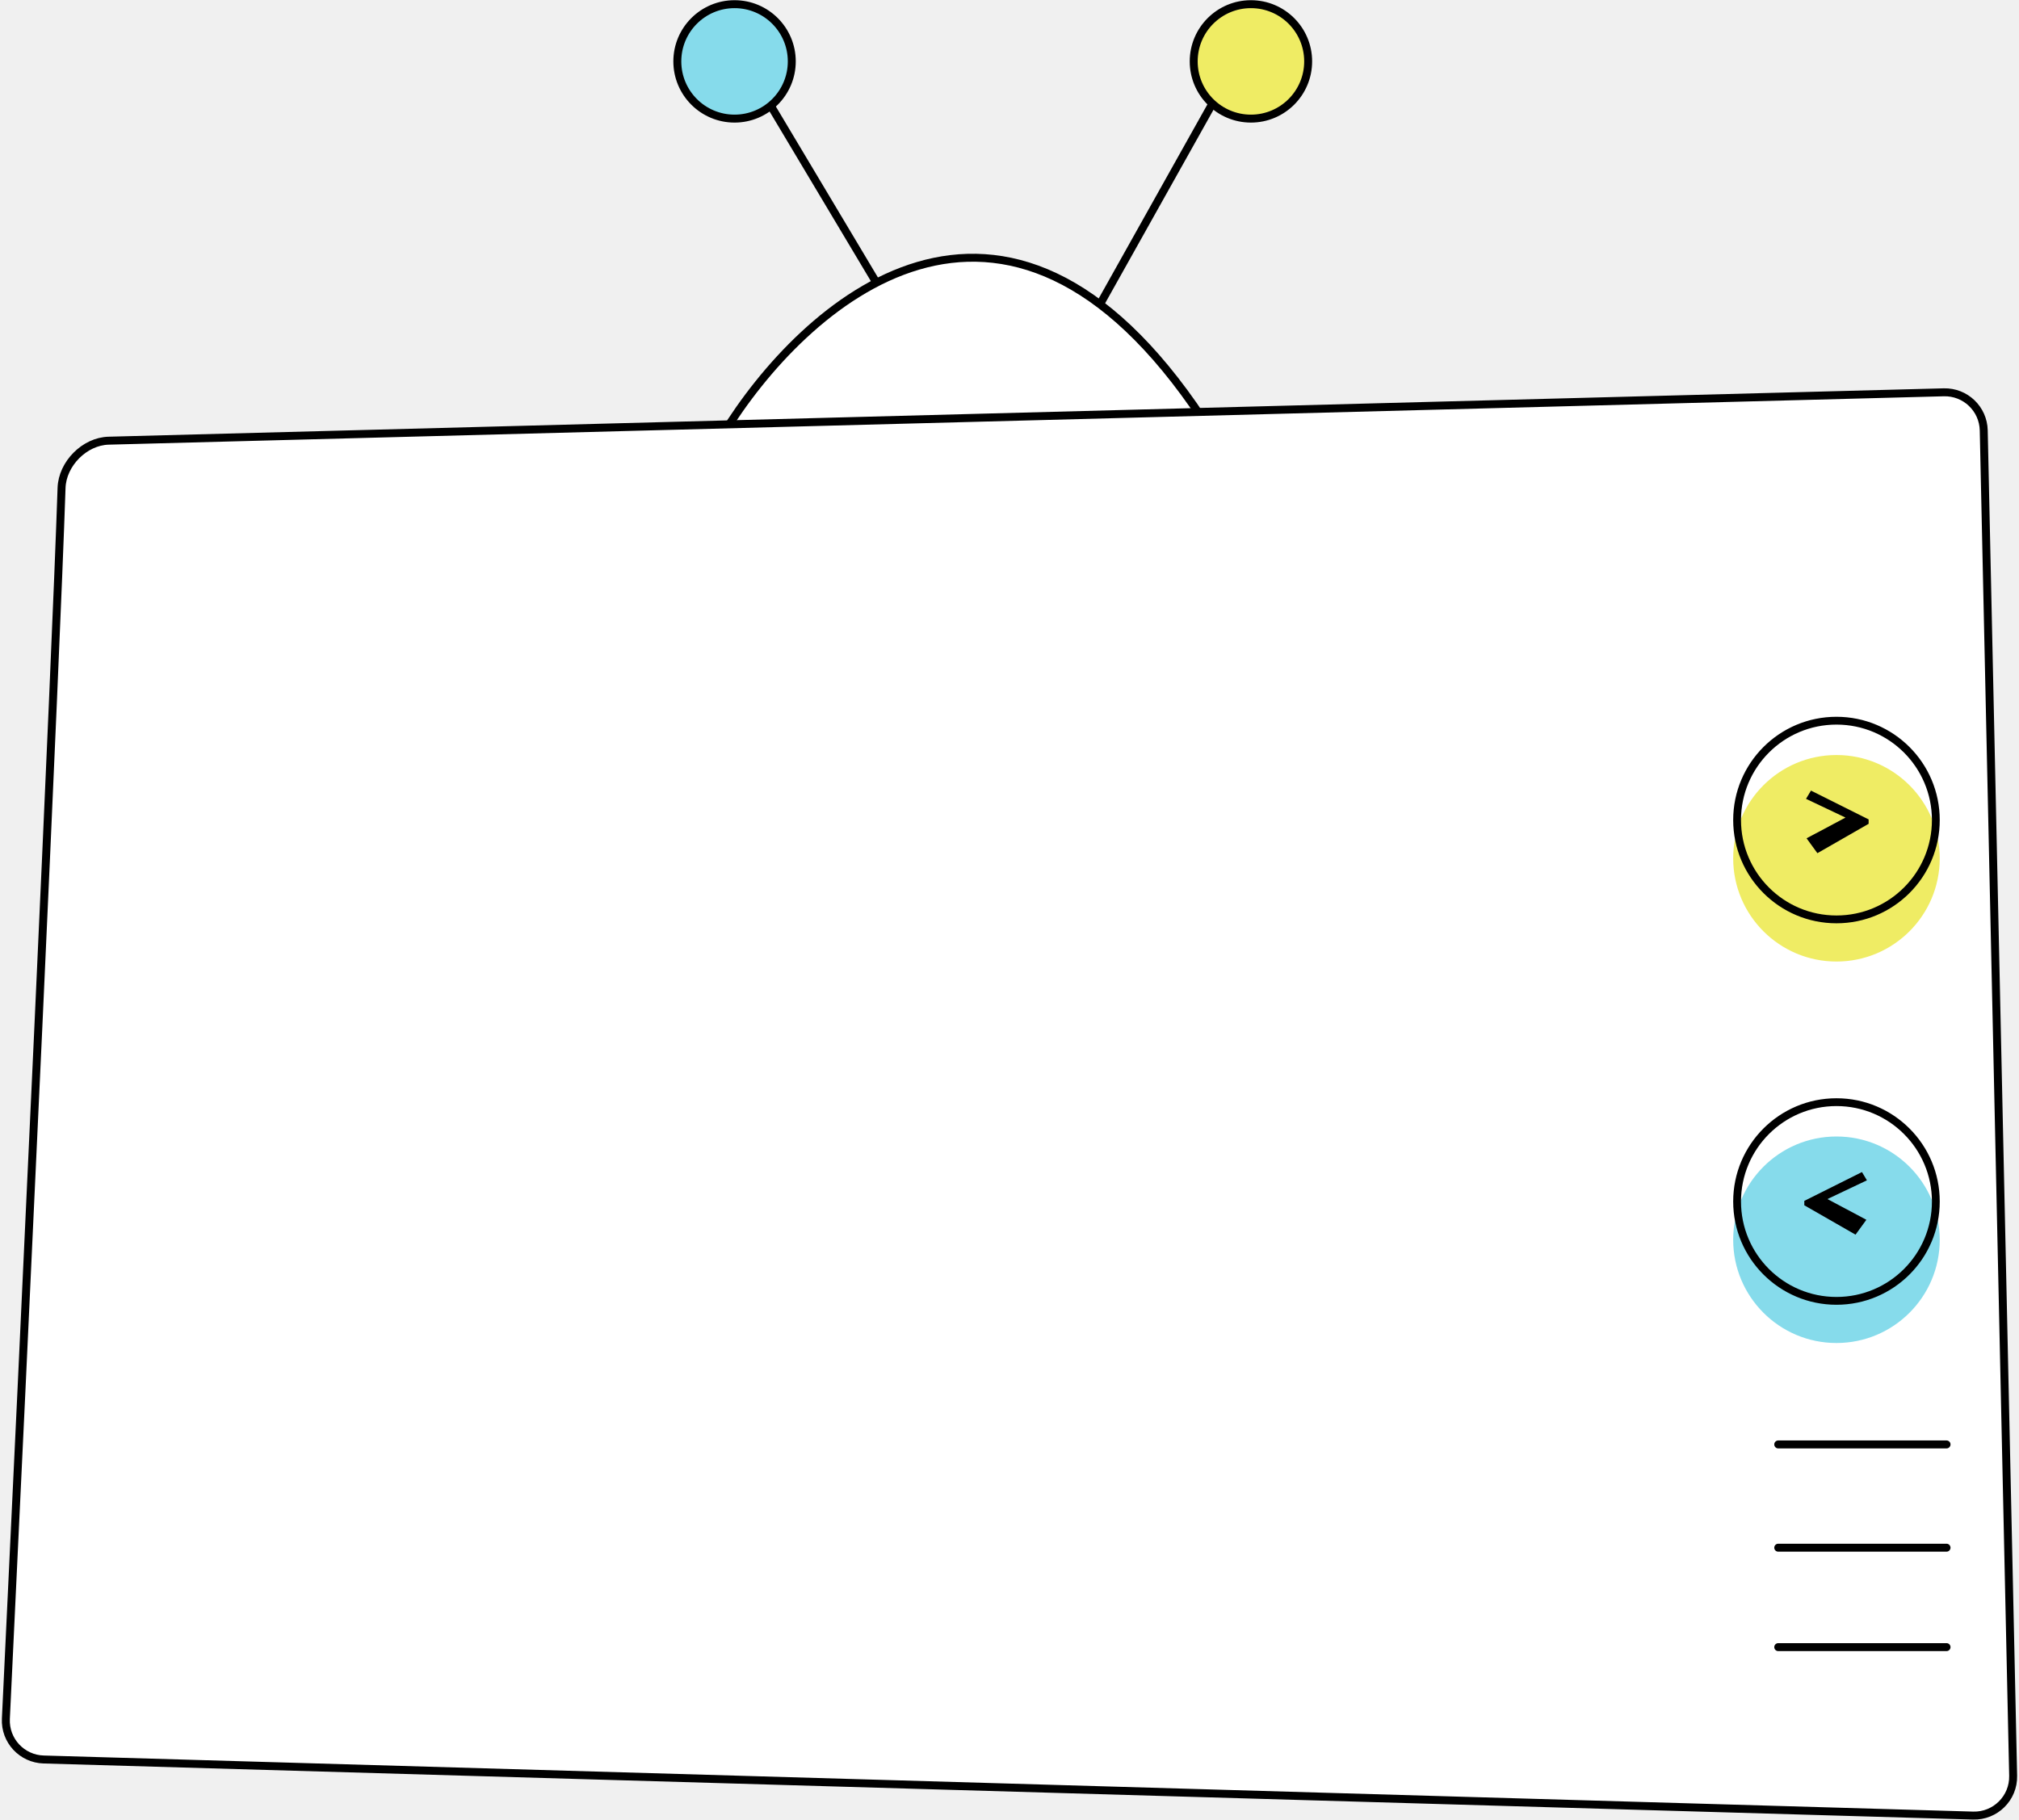
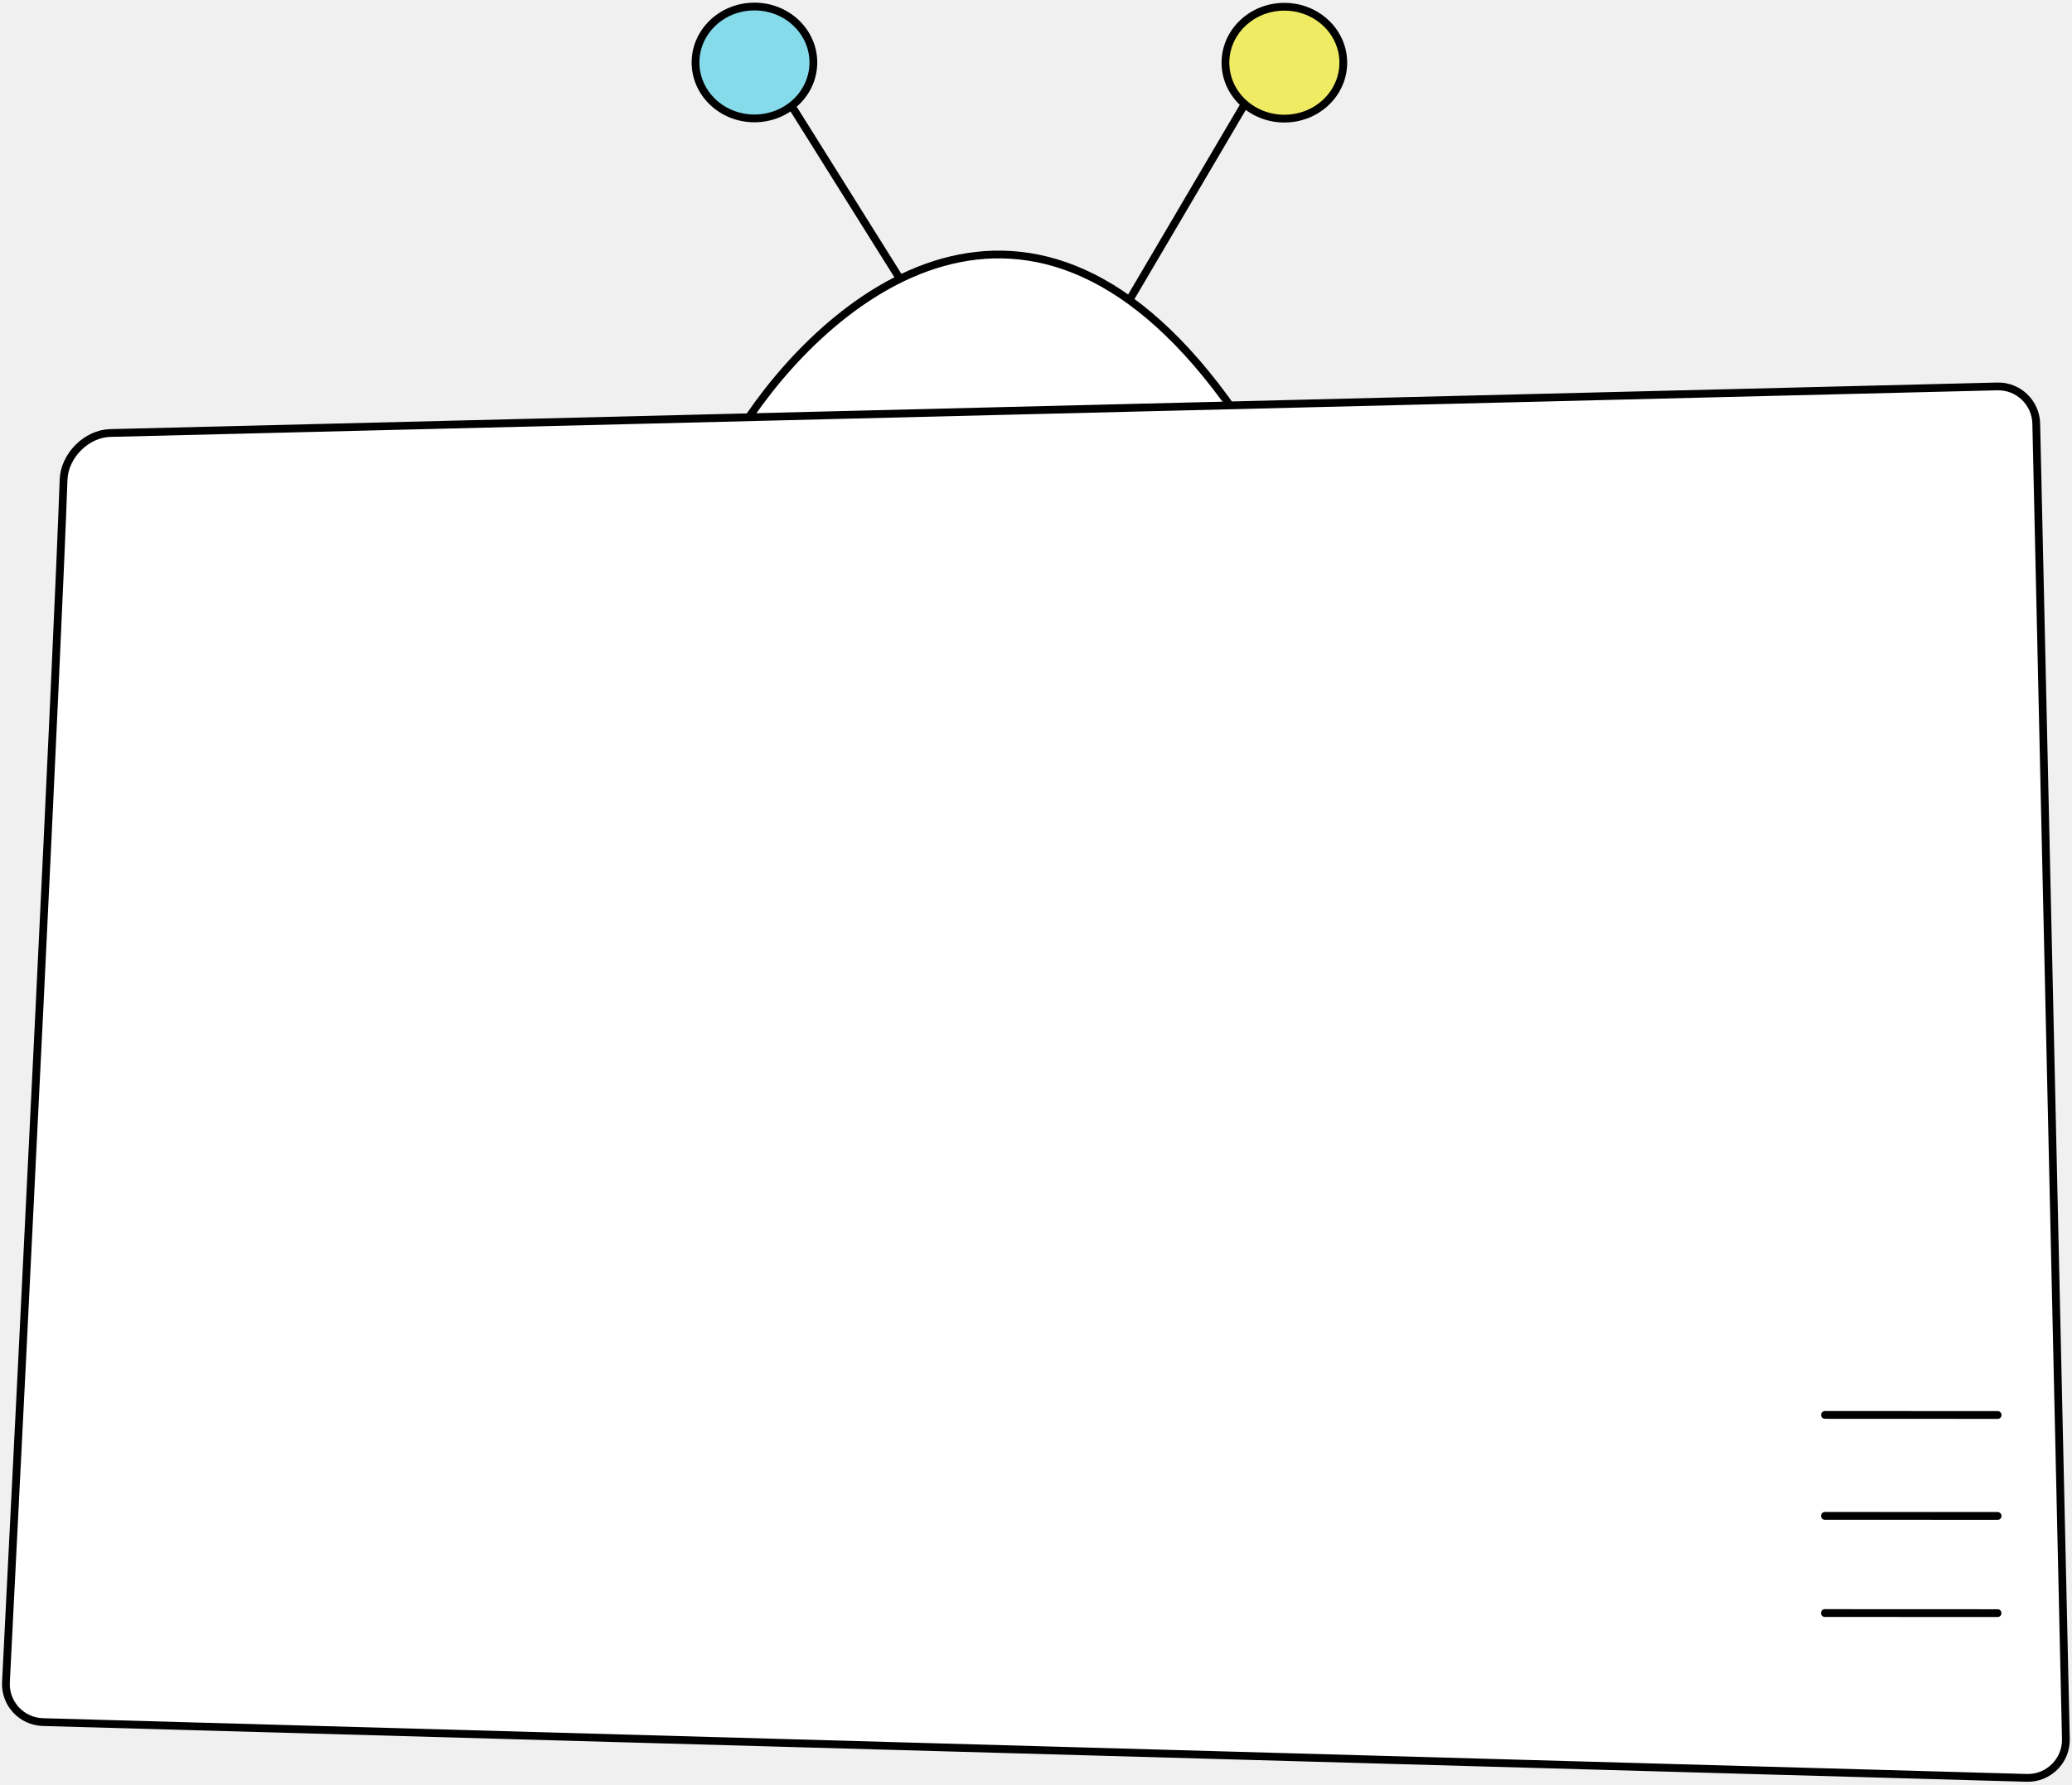
- <svg xmlns="http://www.w3.org/2000/svg" width="762" height="687" viewBox="0 0 762 687" fill="none">
-   <path d="M273 163.747C302.835 115.145 378.932 45.068 454 158.248L273 163.747Z" fill="white" stroke="black" stroke-width="3" stroke-linecap="round" />
-   <path d="M2.217 648.801C9.171 503.683 20.958 252.288 23.231 184.177C23.535 175.062 31.889 166.592 41.006 166.352L733.606 148.089C741.749 147.874 748.514 154.321 748.692 162.464L759.793 670.331C759.977 678.743 753.077 685.593 744.667 685.349L16.477 664.18C8.252 663.941 1.823 657.02 2.217 648.801Z" fill="white" stroke="black" stroke-width="3.004" />
-   <path d="M671.131 545.248C679.216 545.248 716.846 545.248 734.651 545.248" stroke="black" stroke-width="3" stroke-linecap="round" />
-   <path d="M671.131 584.229C679.216 584.229 716.846 584.229 734.651 584.229" stroke="black" stroke-width="3" stroke-linecap="round" />
-   <path d="M671.131 621.76C679.216 621.76 716.846 621.76 734.651 621.76" stroke="black" stroke-width="3" stroke-linecap="round" />
-   <circle cx="693.109" cy="467.984" r="38.978" fill="#86DBEB" />
-   <circle cx="693.109" cy="453.55" r="37.503" stroke="black" stroke-width="2.949" />
-   <path d="M702.73 442.433L680.972 453.312V454.975L700.305 466.062L704.393 460.449L689.703 452.619L704.601 445.551L702.73 442.433Z" fill="black" />
-   <circle cx="693.109" cy="323.986" r="38.978" fill="#EFEC64" />
-   <circle cx="693.109" cy="309.55" r="37.503" stroke="black" stroke-width="2.949" />
-   <path d="M683.488 298.433L705.246 309.312V310.975L685.913 322.062L681.825 316.449L696.515 308.619L681.617 301.551L683.488 298.433Z" fill="black" />
-   <path d="M290.5 39.248L330.5 106.248" stroke="black" stroke-width="3" stroke-linecap="round" />
-   <path d="M457.5 39.248L415.5 114.248" stroke="black" stroke-width="3" stroke-linecap="round" />
-   <circle cx="277.231" cy="23.174" r="21.598" fill="#86DBEB" stroke="black" stroke-width="3" />
-   <circle cx="472.12" cy="23.174" r="21.598" fill="#EFEC64" stroke="black" stroke-width="3" />
+ <svg xmlns="http://www.w3.org/2000/svg" width="800" height="689" viewBox="0 0 800 689" fill="none">
+   <path d="M286.787 164.688C318.13 116.1 398.052 46.057 476.814 159.271L286.787 164.688Z" fill="white" stroke="black" stroke-width="3" stroke-linecap="round" />
+   <path d="M2.297 649.565C9.654 504.569 22.118 253.55 24.549 185.187C24.875 176.008 33.365 167.433 42.547 167.207L771.137 149.219C779.267 149.018 786.015 155.456 786.198 163.586L797.636 671.498C797.825 679.907 790.933 686.761 782.524 686.525L16.569 664.988C8.322 664.756 1.879 657.805 2.297 649.565Z" fill="white" stroke="black" stroke-width="3.004" />
+   <path d="M704.607 546.371C713.094 546.375 752.601 546.392 771.293 546.4" stroke="black" stroke-width="3" stroke-linecap="round" />
+   <path d="M704.59 585.352C713.077 585.355 752.584 585.372 771.277 585.38" stroke="black" stroke-width="3" stroke-linecap="round" />
+   <path d="M704.574 622.883C713.061 622.886 752.568 622.903 771.261 622.911" stroke="black" stroke-width="3" stroke-linecap="round" />
+   <path d="M305.213 40.201L347.179 107.219" stroke="black" stroke-width="3" stroke-linecap="round" />
+   <path d="M480.54 40.275L436.414 115.256" stroke="black" stroke-width="3" stroke-linecap="round" />
+   <path d="M291.299 2.524C303.933 2.53 314.044 12.271 314.039 24.131C314.034 35.992 303.915 45.726 291.281 45.72C278.647 45.715 268.535 35.972 268.54 24.112C268.545 12.252 278.665 2.519 291.299 2.524Z" fill="#86DBEB" stroke="black" stroke-width="3" />
+   <path d="M495.906 2.61C508.539 2.616 518.65 12.357 518.645 24.217C518.64 36.078 508.521 45.812 495.887 45.806C483.253 45.801 473.141 36.058 473.146 24.198C473.152 12.338 483.272 2.605 495.906 2.61Z" fill="#EFEC64" stroke="black" stroke-width="3" />
</svg>
